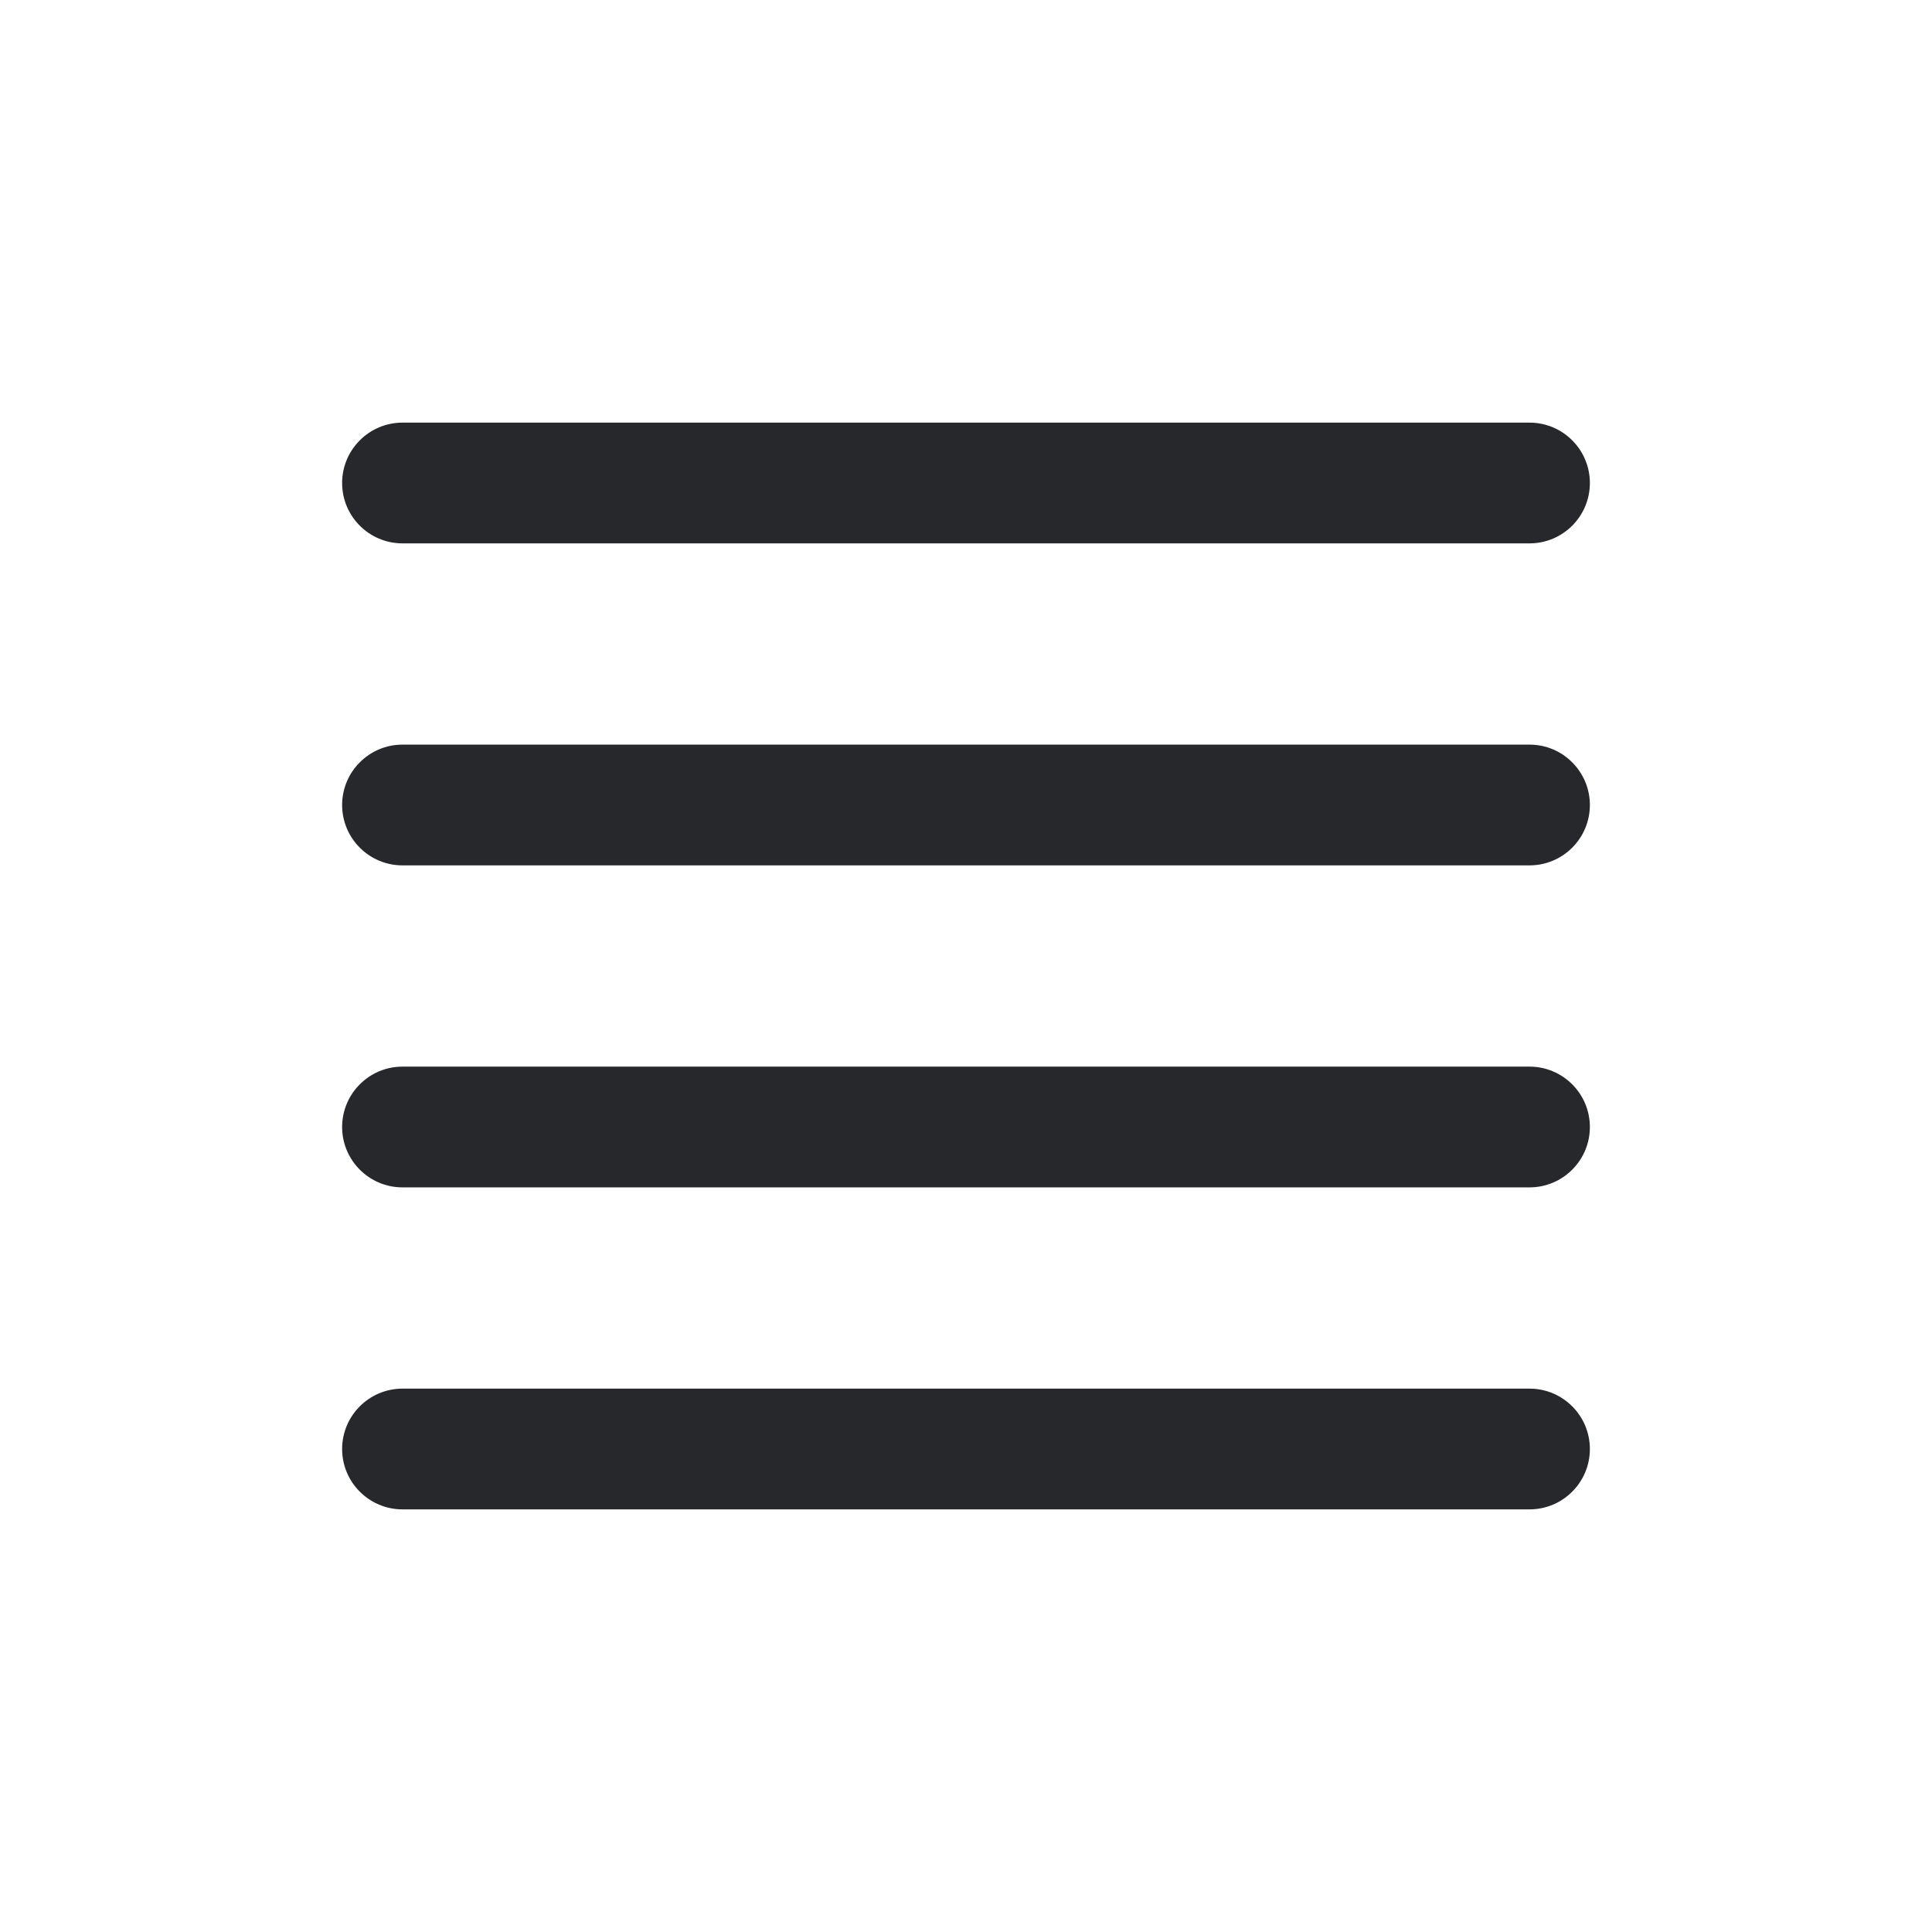
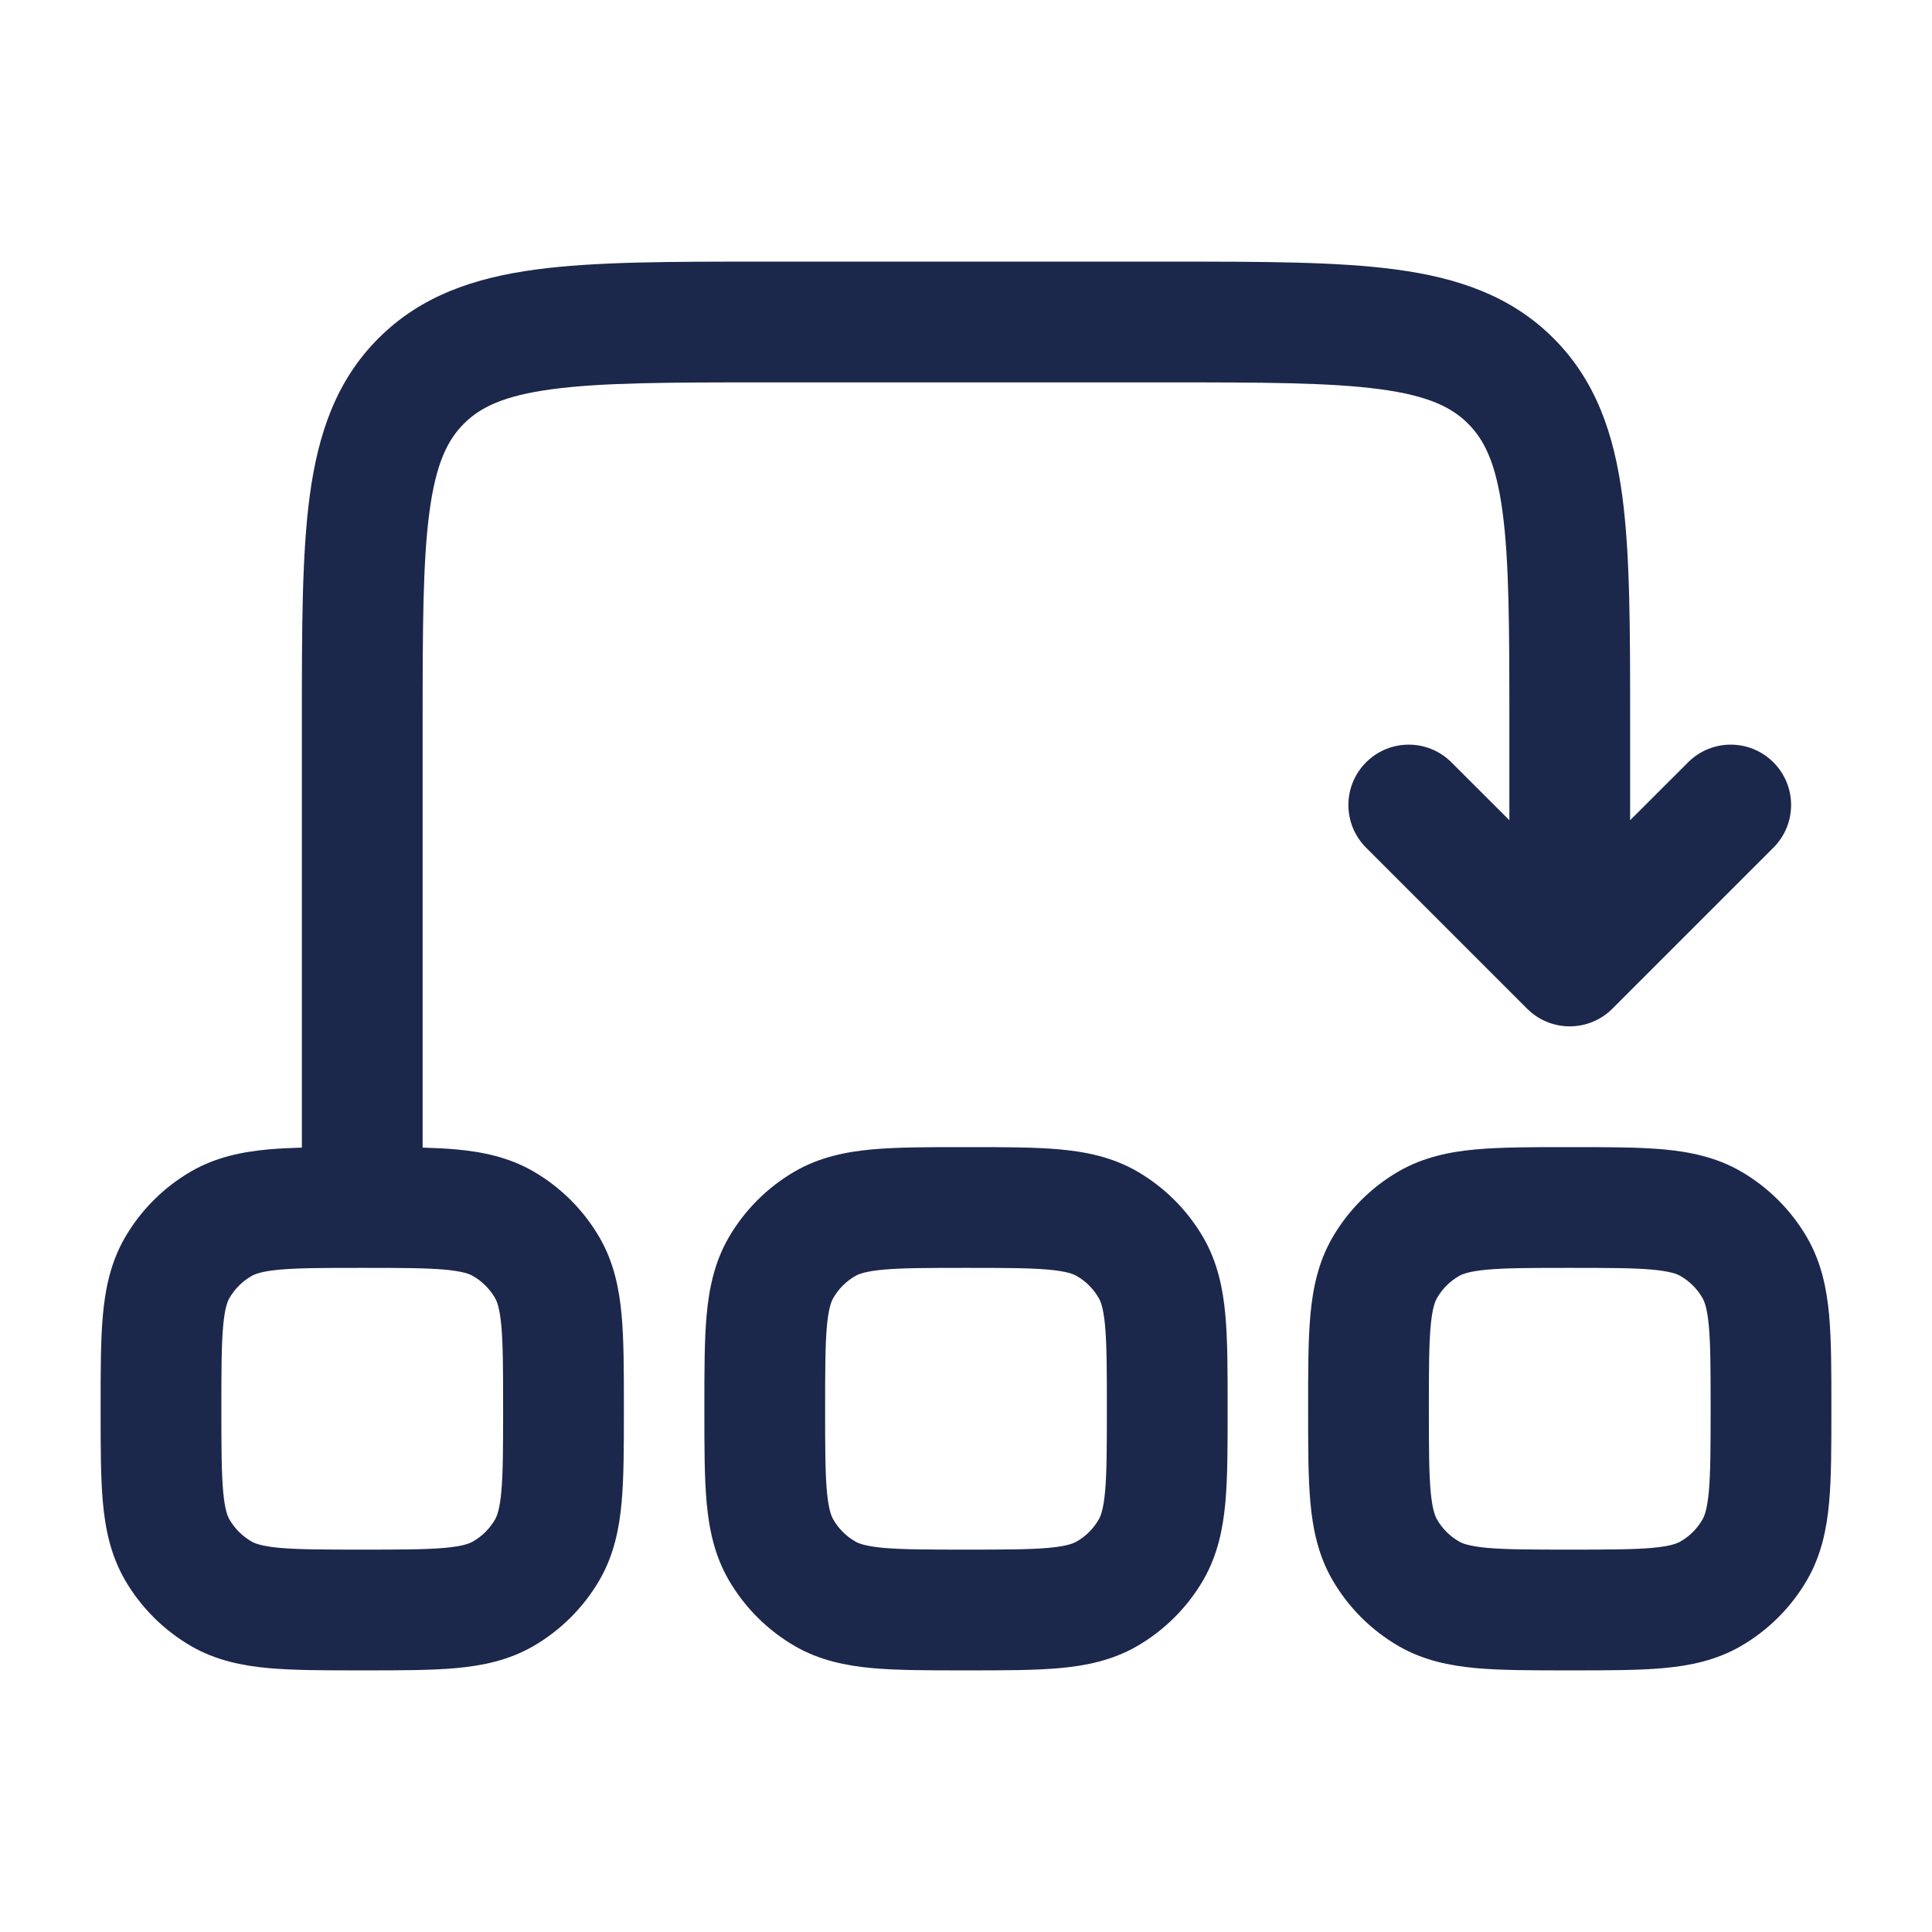
<svg xmlns="http://www.w3.org/2000/svg" width="24" height="24" viewBox="0 0 24 24" fill="none">
-   <path fill-rule="evenodd" clip-rule="evenodd" d="M19.75 10C19.75 10.414 19.414 10.75 19 10.75L5 10.75C4.586 10.75 4.25 10.414 4.25 10C4.25 9.586 4.586 9.25 5 9.25L19 9.25C19.414 9.25 19.75 9.586 19.75 10Z" fill="#26282B" />
-   <path fill-rule="evenodd" clip-rule="evenodd" d="M19.75 14C19.75 14.414 19.414 14.75 19 14.75L5 14.75C4.586 14.75 4.25 14.414 4.25 14C4.25 13.586 4.586 13.25 5 13.25L19 13.25C19.414 13.25 19.75 13.586 19.75 14Z" fill="#26282B" />
-   <path fill-rule="evenodd" clip-rule="evenodd" d="M19.75 6C19.75 6.414 19.414 6.75 19 6.75L5 6.75C4.586 6.75 4.25 6.414 4.25 6C4.25 5.586 4.586 5.25 5 5.25L19 5.25C19.414 5.25 19.75 5.586 19.75 6Z" fill="#26282B" />
-   <path fill-rule="evenodd" clip-rule="evenodd" d="M19.75 18C19.75 18.414 19.414 18.75 19 18.75L5 18.75C4.586 18.75 4.25 18.414 4.25 18C4.25 17.586 4.586 17.25 5 17.25L19 17.25C19.414 17.25 19.75 17.586 19.75 18Z" fill="#26282B" />
+   <path fill-rule="evenodd" clip-rule="evenodd" d="M9.446 3.25C8.313 3.25 7.388 3.25 6.657 3.348C5.893 3.451 5.231 3.673 4.702 4.202C4.173 4.731 3.951 5.393 3.848 6.157C3.75 6.888 3.75 7.813 3.75 8.946L3.75 14.256C3.602 14.26 3.464 14.267 3.337 14.278C3.008 14.308 2.682 14.374 2.375 14.551C2.033 14.749 1.749 15.033 1.551 15.375C1.374 15.682 1.308 16.008 1.278 16.337C1.25 16.649 1.25 17.028 1.25 17.468V17.532C1.25 17.972 1.25 18.351 1.278 18.663C1.308 18.992 1.374 19.318 1.551 19.625C1.749 19.967 2.033 20.251 2.375 20.449C2.682 20.626 3.008 20.692 3.337 20.722C3.649 20.75 4.028 20.75 4.468 20.75H4.532C4.972 20.75 5.351 20.75 5.663 20.722C5.992 20.692 6.318 20.626 6.625 20.449C6.967 20.251 7.251 19.967 7.449 19.625C7.626 19.318 7.692 18.992 7.722 18.663C7.75 18.351 7.75 17.972 7.75 17.532V17.468C7.75 17.028 7.75 16.649 7.722 16.337C7.692 16.008 7.626 15.682 7.449 15.375C7.251 15.033 6.967 14.749 6.625 14.551C6.318 14.374 5.992 14.308 5.663 14.278C5.536 14.267 5.398 14.26 5.25 14.256V9C5.25 7.8 5.252 6.976 5.335 6.357C5.415 5.759 5.559 5.466 5.763 5.263C5.966 5.059 6.259 4.915 6.857 4.835C7.476 4.752 8.3 4.75 9.5 4.75H14.5C15.7 4.75 16.524 4.752 17.143 4.835C17.741 4.915 18.034 5.059 18.237 5.263C18.441 5.466 18.585 5.759 18.665 6.357C18.748 6.976 18.75 7.8 18.75 9V10.189L18.03 9.47C17.737 9.177 17.263 9.177 16.97 9.47C16.677 9.763 16.677 10.237 16.97 10.53L18.97 12.53C19.263 12.823 19.737 12.823 20.03 12.53L22.03 10.53C22.323 10.237 22.323 9.763 22.03 9.47C21.737 9.177 21.263 9.177 20.97 9.47L20.25 10.189V8.946C20.25 7.813 20.25 6.888 20.152 6.157C20.049 5.393 19.827 4.731 19.298 4.202C18.769 3.673 18.107 3.451 17.343 3.348C16.612 3.25 15.687 3.25 14.554 3.25H9.446ZM4.5 15.75C4.019 15.75 3.708 15.751 3.473 15.772C3.248 15.793 3.166 15.827 3.125 15.851C3.011 15.916 2.916 16.011 2.85 16.125C2.827 16.166 2.792 16.248 2.772 16.473C2.751 16.708 2.75 17.019 2.75 17.5C2.75 17.981 2.751 18.292 2.772 18.527C2.792 18.752 2.827 18.834 2.85 18.875C2.916 18.989 3.011 19.084 3.125 19.149C3.166 19.173 3.248 19.207 3.473 19.228C3.708 19.249 4.019 19.25 4.5 19.25C4.981 19.25 5.292 19.249 5.527 19.228C5.752 19.207 5.834 19.173 5.875 19.149C5.989 19.084 6.084 18.989 6.15 18.875C6.173 18.834 6.208 18.752 6.228 18.527C6.249 18.292 6.25 17.981 6.25 17.5C6.25 17.019 6.249 16.708 6.228 16.473C6.208 16.248 6.173 16.166 6.15 16.125C6.084 16.011 5.989 15.916 5.875 15.851C5.834 15.827 5.752 15.793 5.527 15.772C5.292 15.751 4.981 15.75 4.5 15.75Z" fill="#1C274C" />
+   <path fill-rule="evenodd" clip-rule="evenodd" d="M11.968 14.25C11.528 14.25 11.149 14.25 10.837 14.278C10.508 14.308 10.182 14.374 9.875 14.551C9.533 14.749 9.249 15.033 9.051 15.375C8.874 15.682 8.808 16.008 8.778 16.337C8.75 16.649 8.75 17.028 8.75 17.468V17.532C8.75 17.972 8.75 18.351 8.778 18.663C8.808 18.992 8.874 19.318 9.051 19.625C9.249 19.967 9.533 20.251 9.875 20.449C10.182 20.626 10.508 20.692 10.837 20.722C11.149 20.75 11.528 20.75 11.968 20.75H12.032C12.472 20.75 12.851 20.75 13.163 20.722C13.492 20.692 13.818 20.626 14.125 20.449C14.467 20.251 14.751 19.967 14.949 19.625C15.126 19.318 15.192 18.992 15.222 18.663C15.25 18.351 15.25 17.972 15.25 17.532V17.468C15.25 17.028 15.25 16.649 15.222 16.337C15.192 16.008 15.126 15.682 14.949 15.375C14.751 15.033 14.467 14.749 14.125 14.551C13.818 14.374 13.492 14.308 13.163 14.278C12.851 14.25 12.472 14.25 12.032 14.25H11.968ZM10.625 15.851C10.666 15.827 10.748 15.793 10.973 15.772C11.208 15.751 11.519 15.75 12 15.75C12.481 15.75 12.792 15.751 13.027 15.772C13.252 15.793 13.334 15.827 13.375 15.851C13.489 15.916 13.584 16.011 13.649 16.125C13.673 16.166 13.707 16.248 13.728 16.473C13.749 16.708 13.75 17.019 13.75 17.5C13.75 17.981 13.749 18.292 13.728 18.527C13.707 18.752 13.673 18.834 13.649 18.875C13.584 18.989 13.489 19.084 13.375 19.149C13.334 19.173 13.252 19.207 13.027 19.228C12.792 19.249 12.481 19.25 12 19.25C11.519 19.25 11.208 19.249 10.973 19.228C10.748 19.207 10.666 19.173 10.625 19.149C10.511 19.084 10.416 18.989 10.351 18.875C10.327 18.834 10.293 18.752 10.272 18.527C10.251 18.292 10.25 17.981 10.25 17.5C10.25 17.019 10.251 16.708 10.272 16.473C10.293 16.248 10.327 16.166 10.351 16.125C10.416 16.011 10.511 15.916 10.625 15.851Z" fill="#1C274C" />
+   <path fill-rule="evenodd" clip-rule="evenodd" d="M19.468 14.25H19.532C19.972 14.25 20.351 14.25 20.663 14.278C20.992 14.308 21.318 14.374 21.625 14.551C21.967 14.749 22.251 15.033 22.449 15.375C22.626 15.682 22.692 16.008 22.722 16.337C22.75 16.649 22.75 17.028 22.75 17.468V17.532C22.75 17.972 22.75 18.351 22.722 18.663C22.692 18.992 22.626 19.318 22.449 19.625C22.251 19.967 21.967 20.251 21.625 20.449C21.318 20.626 20.992 20.692 20.663 20.722C20.351 20.75 19.972 20.75 19.532 20.75H19.468C19.028 20.75 18.649 20.75 18.337 20.722C18.008 20.692 17.682 20.626 17.375 20.449C17.033 20.251 16.749 19.967 16.551 19.625C16.374 19.318 16.308 18.992 16.278 18.663C16.25 18.351 16.25 17.972 16.25 17.532V17.468C16.25 17.028 16.25 16.649 16.278 16.337C16.308 16.008 16.374 15.682 16.551 15.375C16.749 15.033 17.033 14.749 17.375 14.551C17.682 14.374 18.008 14.308 18.337 14.278C18.649 14.25 19.028 14.25 19.468 14.25ZM18.473 15.772C18.248 15.793 18.166 15.827 18.125 15.851C18.011 15.916 17.916 16.011 17.851 16.125C17.827 16.166 17.793 16.248 17.772 16.473C17.751 16.708 17.75 17.019 17.75 17.5C17.75 17.981 17.751 18.292 17.772 18.527C17.793 18.752 17.827 18.834 17.851 18.875C17.916 18.989 18.011 19.084 18.125 19.149C18.166 19.173 18.248 19.207 18.473 19.228C18.708 19.249 19.019 19.25 19.5 19.25C19.981 19.25 20.292 19.249 20.527 19.228C20.752 19.207 20.834 19.173 20.875 19.149C20.989 19.084 21.084 18.989 21.149 18.875C21.173 18.834 21.207 18.752 21.228 18.527C21.249 18.292 21.25 17.981 21.25 17.5C21.25 17.019 21.249 16.708 21.228 16.473C21.207 16.248 21.173 16.166 21.149 16.125C21.084 16.011 20.989 15.916 20.875 15.851C20.834 15.827 20.752 15.793 20.527 15.772C20.292 15.751 19.981 15.75 19.5 15.75C19.019 15.75 18.708 15.751 18.473 15.772Z" fill="#1C274C" />
</svg>
